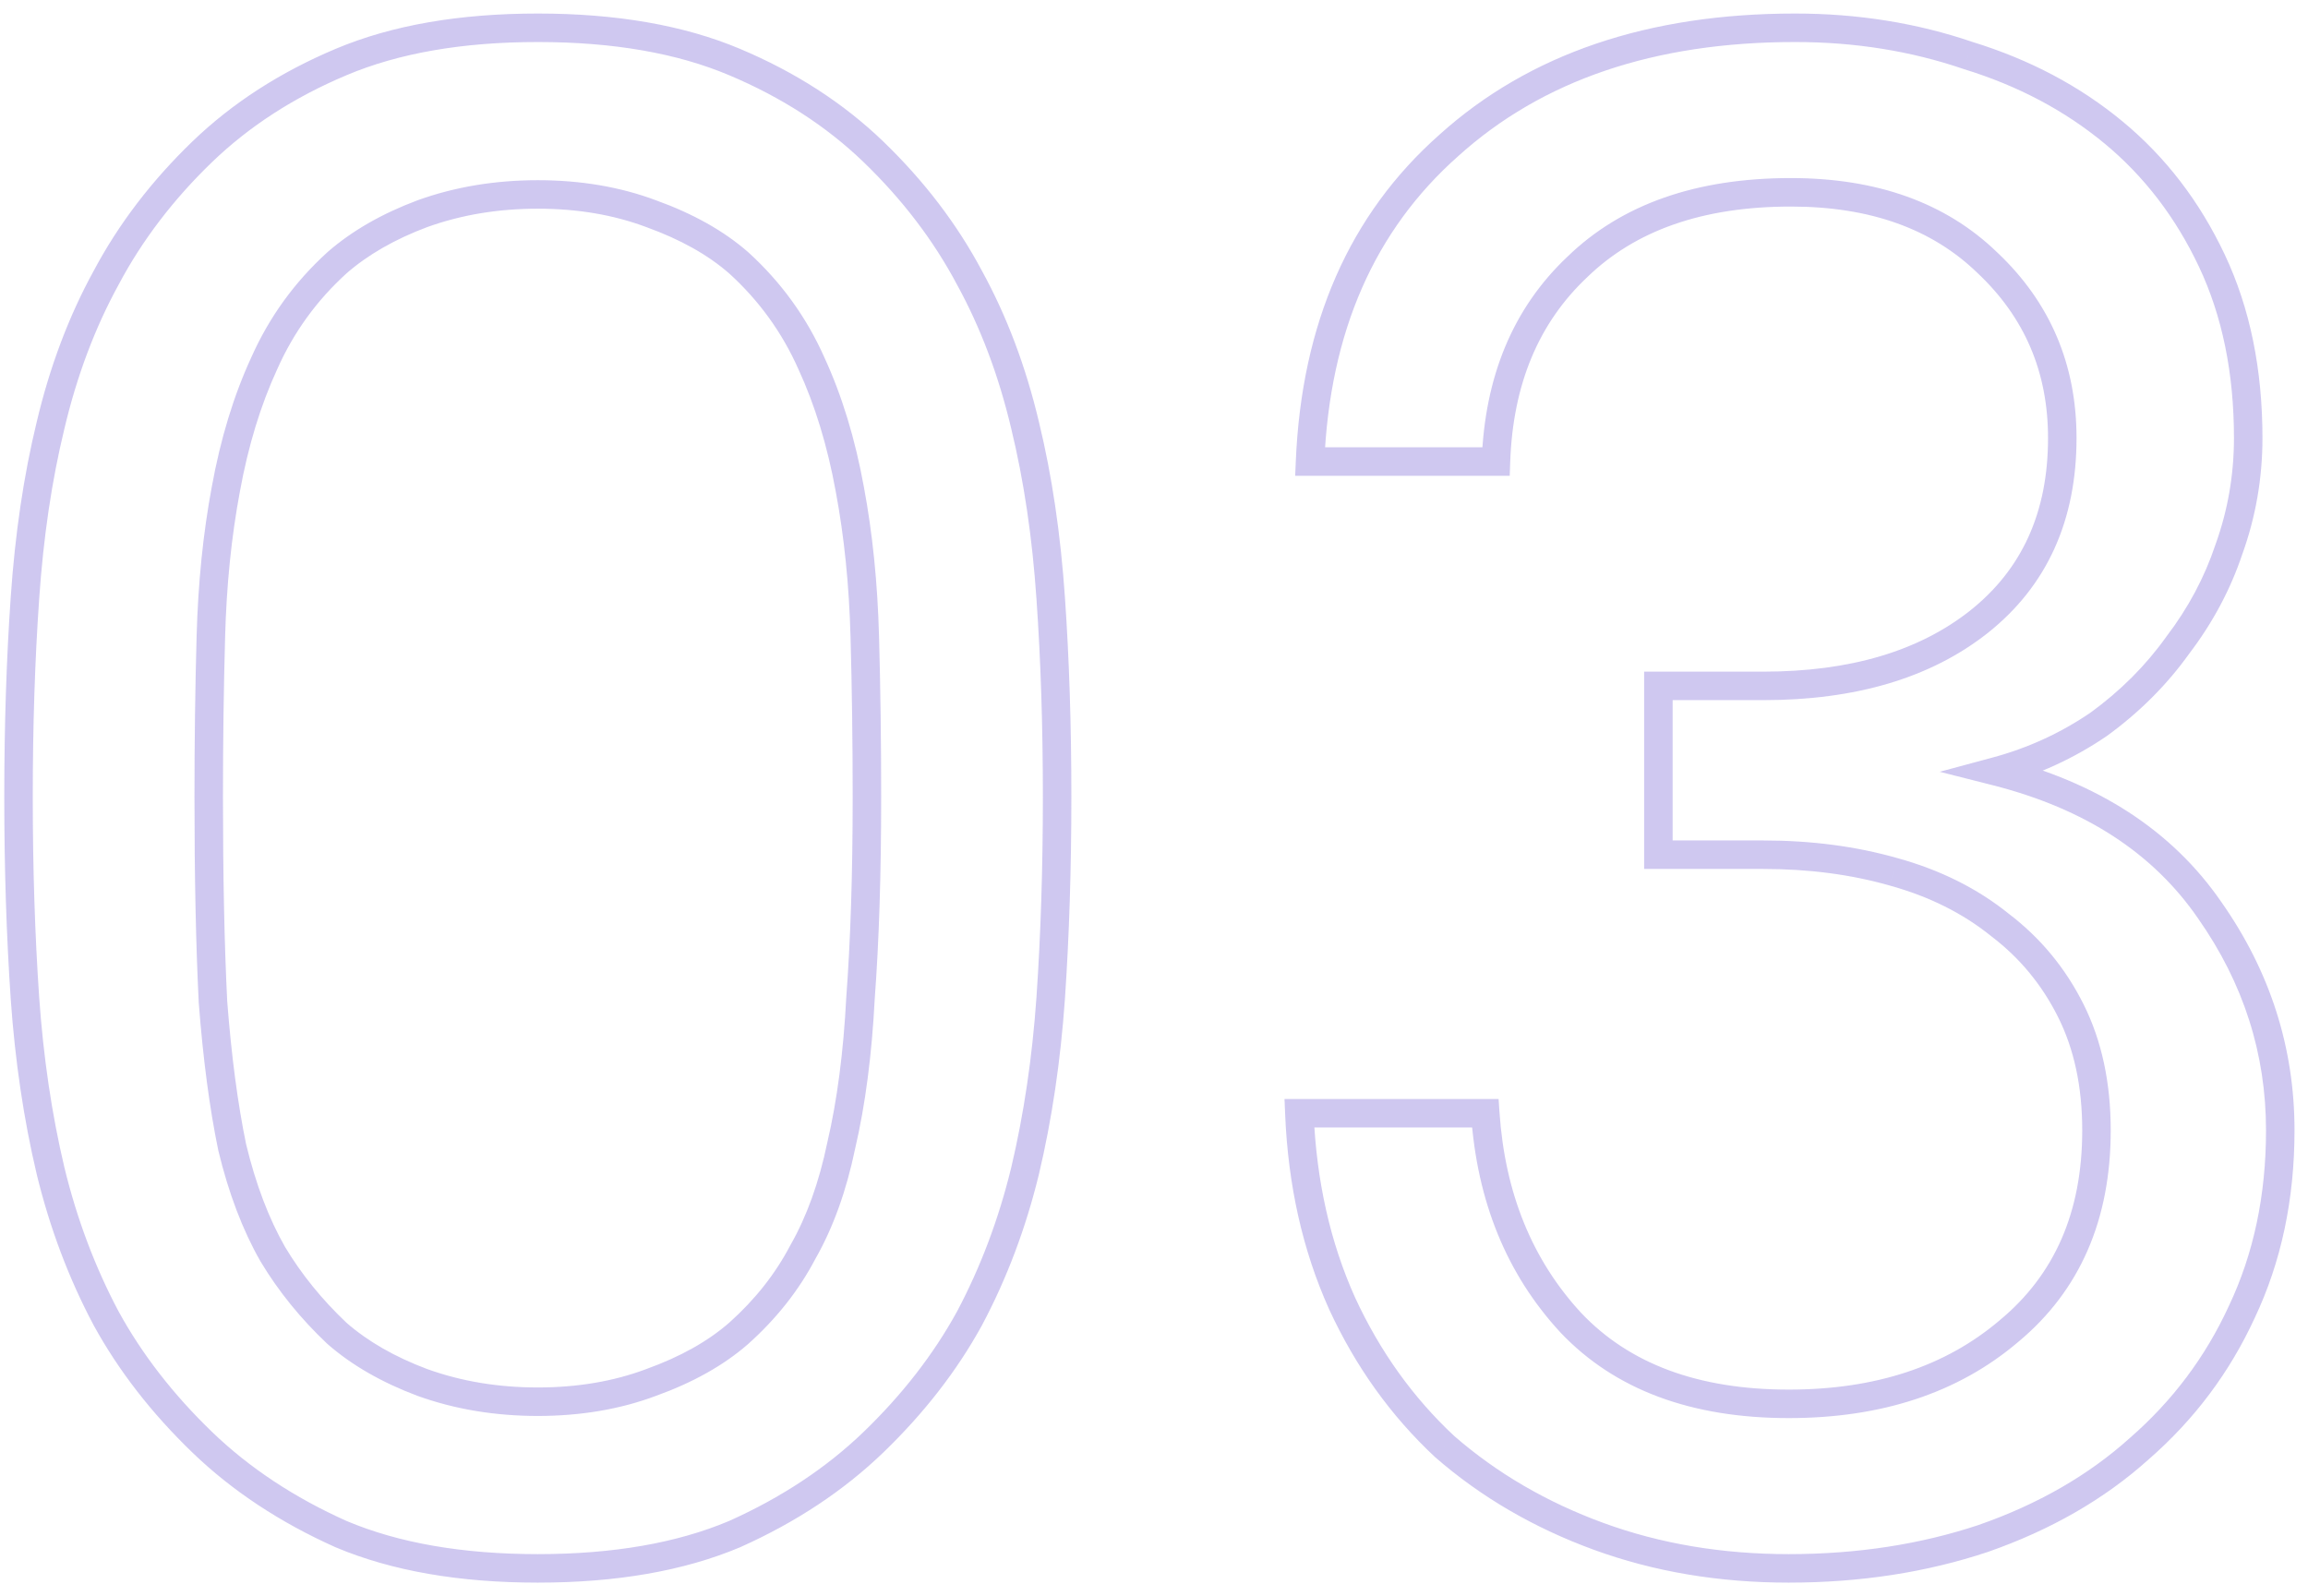
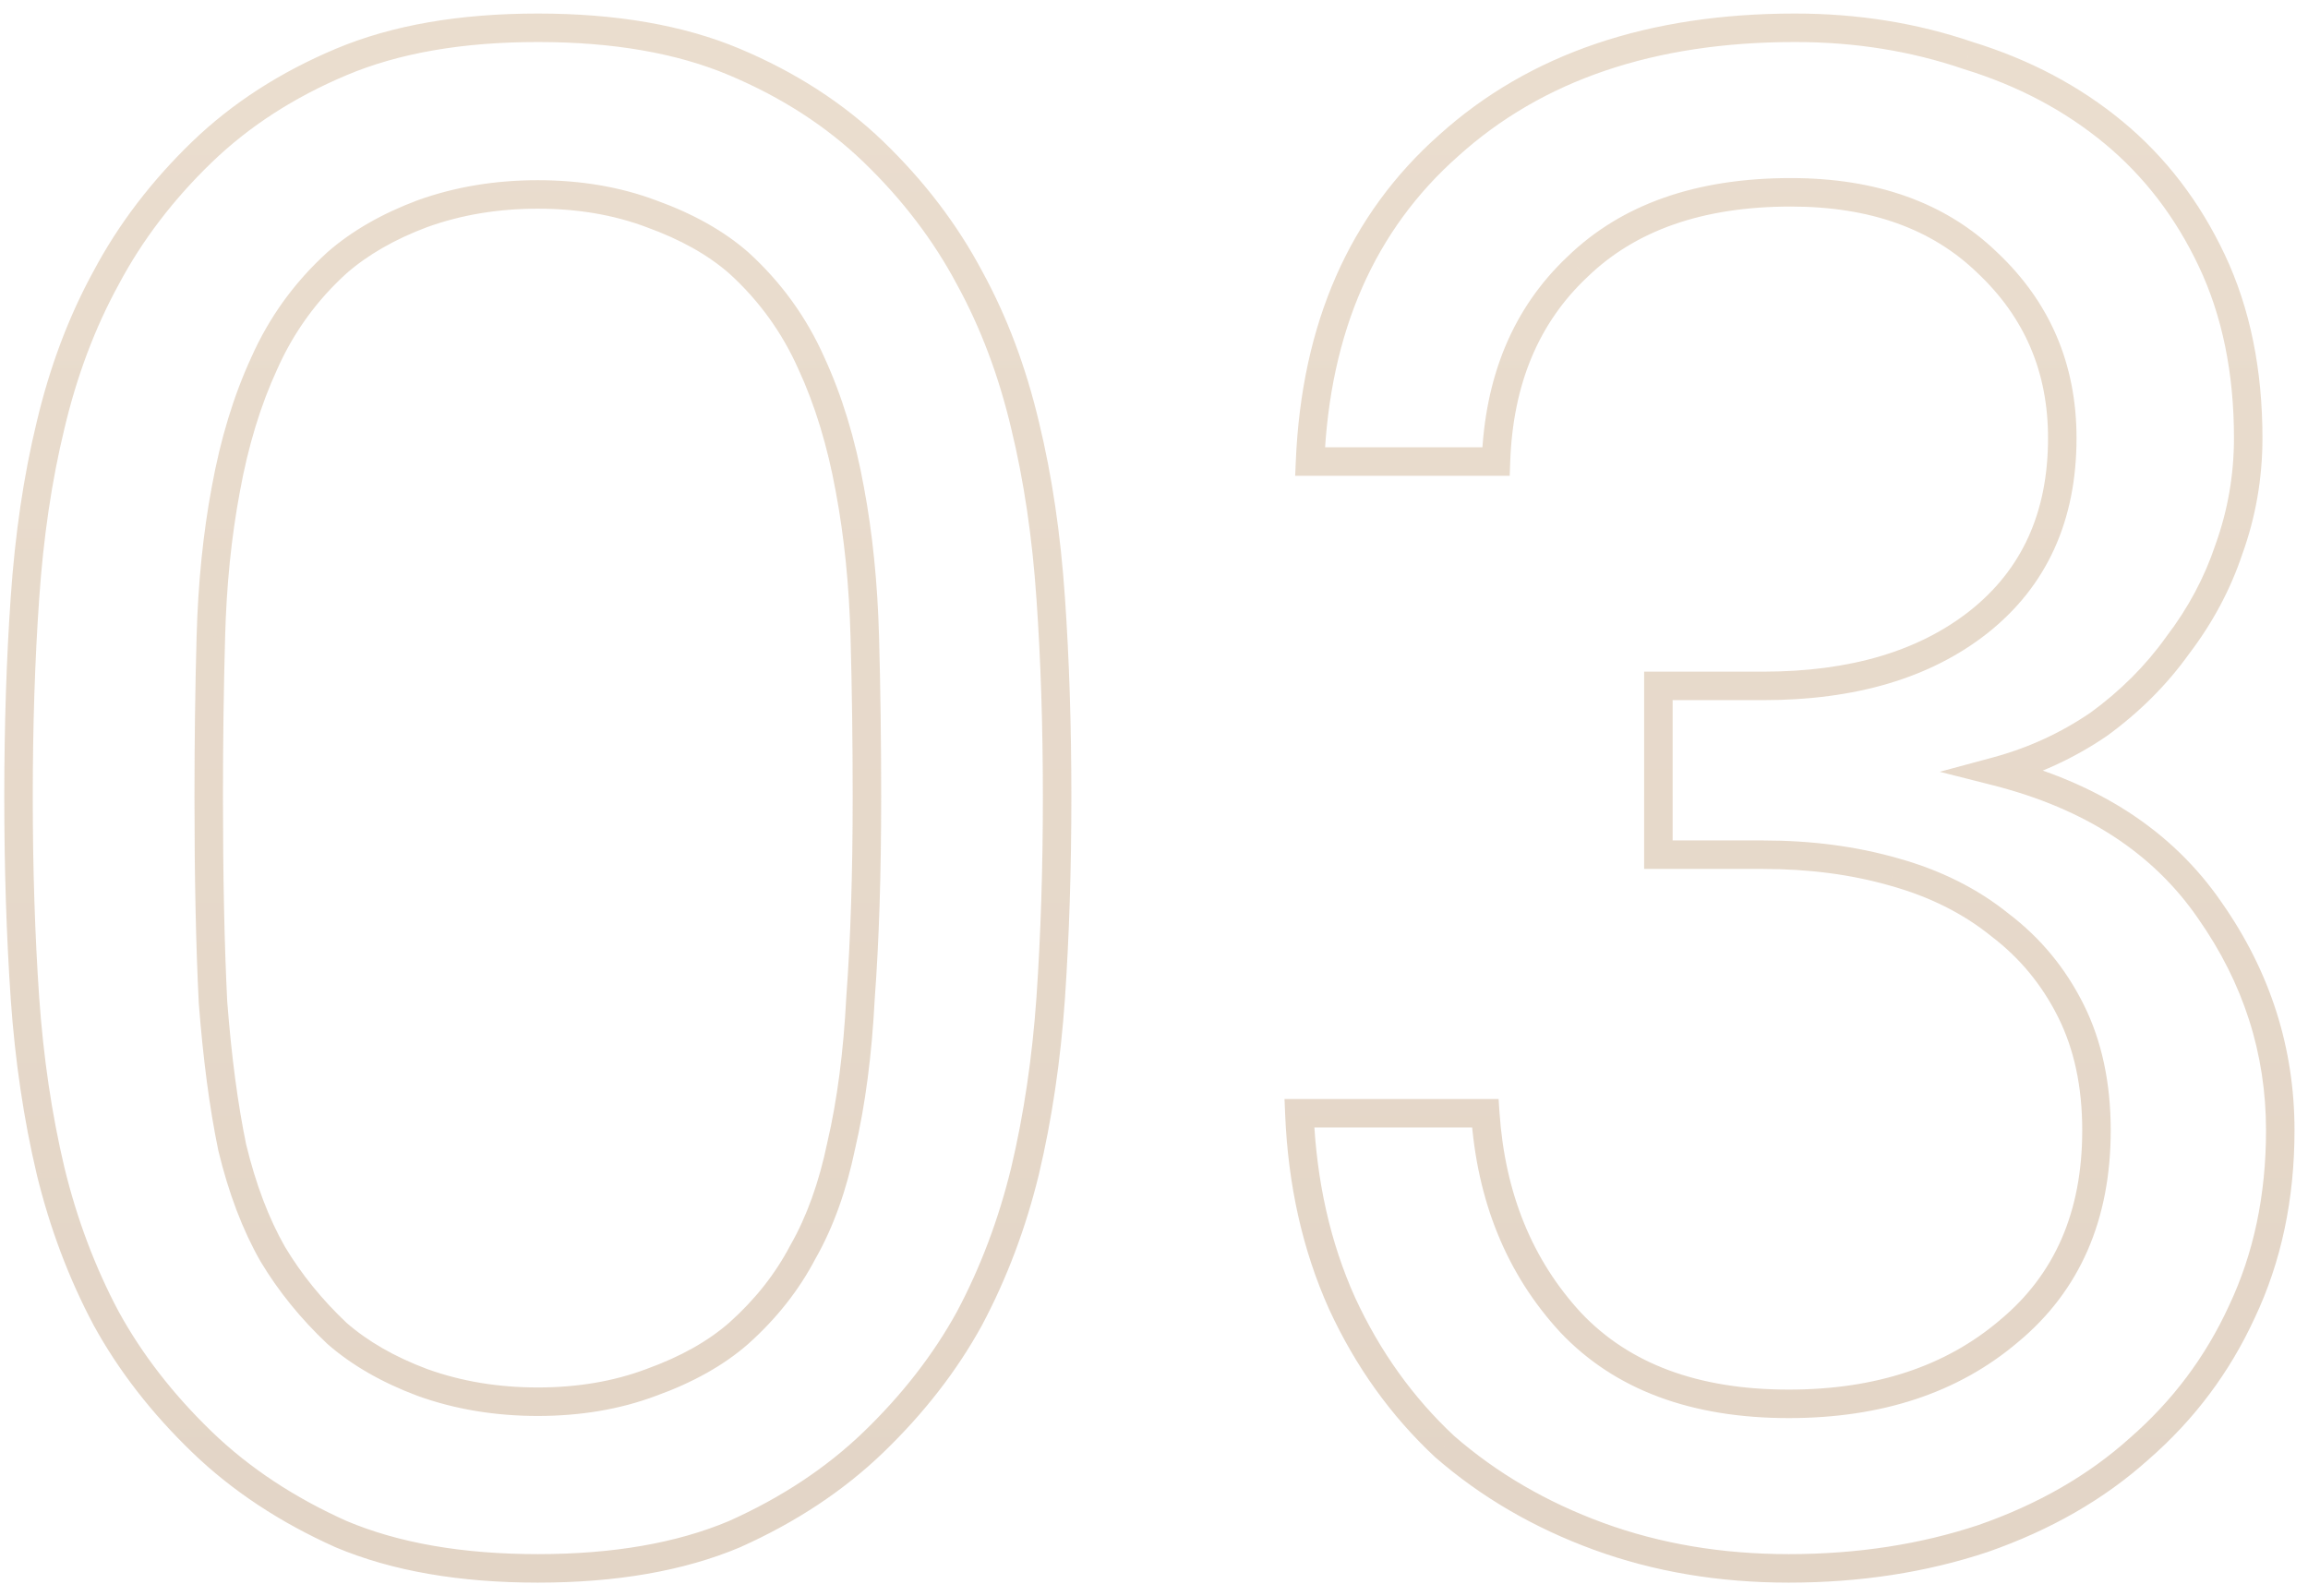
<svg xmlns="http://www.w3.org/2000/svg" width="162" height="112" viewBox="0 0 162 112" fill="none">
-   <path opacity="0.3" d="M23.95 107.7L23.542 108.613L23.552 108.617L23.562 108.622L23.95 107.7ZM14.2 101.25L13.506 101.97L13.506 101.97L14.2 101.25ZM7.45 92.55L6.567 93.019L6.573 93.031L7.45 92.55ZM3.55 82.2L2.577 82.43L2.578 82.436L3.55 82.2ZM1.75 70.05L0.752 70.118L0.752 70.12L1.75 70.05ZM1.75 42L2.748 42.07L2.748 42.068L1.75 42ZM3.55 29.85L4.522 30.086L4.523 30.081L3.55 29.85ZM7.45 19.5L8.327 19.981L8.333 19.969L7.45 19.5ZM14.2 10.65L13.506 9.93L13.506 9.93L14.2 10.65ZM23.95 4.35L23.562 3.428L23.95 4.35ZM51.55 4.35L51.938 3.428H51.938L51.55 4.35ZM61.3 10.65L61.994 9.93L61.994 9.93L61.3 10.65ZM68.05 19.5L67.167 19.969L67.173 19.981L68.05 19.5ZM71.95 29.85L70.977 30.081L70.978 30.086L71.95 29.85ZM73.75 42L72.752 42.068L72.752 42.07L73.75 42ZM73.75 70.05L74.748 70.12L74.748 70.118L73.75 70.05ZM71.95 82.2L72.922 82.436L72.923 82.43L71.95 82.2ZM68.05 92.55L68.927 93.031L68.933 93.019L68.05 92.55ZM61.3 101.25L61.994 101.97L61.994 101.97L61.3 101.25ZM51.55 107.7L51.938 108.622L51.948 108.617L51.958 108.613L51.55 107.7ZM45.7 97.05L45.361 96.109L45.349 96.114L45.7 97.05ZM51.85 93.6L52.508 94.353L52.517 94.345L51.85 93.6ZM56.35 87.9L55.482 87.404L55.473 87.42L55.464 87.436L56.35 87.9ZM59.05 80.4L58.076 80.173L58.073 80.185L58.071 80.197L59.05 80.4ZM60.4 70.05L59.403 69.975L59.402 69.987L59.401 69.999L60.4 70.05ZM60.7 44.7L59.7 44.727L59.7 44.728L60.7 44.7ZM59.65 34.35L58.666 34.529L58.667 34.534L59.65 34.35ZM56.95 25.5L56.036 25.906L56.039 25.913L56.042 25.919L56.95 25.5ZM51.85 18.45L52.523 17.71L52.516 17.704L52.508 17.697L51.85 18.45ZM45.7 15L45.349 15.936L45.361 15.941L45.7 15ZM29.65 15L29.311 14.059L29.299 14.064L29.65 15ZM23.65 18.45L22.991 17.697L22.984 17.704L22.977 17.71L23.65 18.45ZM18.55 25.5L19.458 25.919L19.461 25.913L19.464 25.906L18.55 25.5ZM15.85 34.35L16.833 34.534L16.834 34.529L15.85 34.35ZM14.8 44.7L15.8 44.728L15.8 44.727L14.8 44.7ZM14.95 70.35L13.951 70.4L13.952 70.413L13.953 70.427L14.95 70.35ZM16.3 80.55L15.321 80.753L15.324 80.769L15.328 80.785L16.3 80.55ZM19.15 88.05L18.282 88.546L18.287 88.555L18.293 88.564L19.15 88.05ZM23.65 93.6L22.963 94.327L22.977 94.34L22.991 94.353L23.65 93.6ZM29.65 97.05L29.299 97.986L29.311 97.991L29.65 97.05ZM37.75 109.1C32.444 109.1 27.984 108.313 24.338 106.778L23.562 108.622C27.516 110.287 32.256 111.1 37.75 111.1V109.1ZM24.358 106.787C20.652 105.129 17.502 103.041 14.894 100.53L13.506 101.97C16.298 104.659 19.648 106.871 23.542 108.613L24.358 106.787ZM14.894 100.53C12.159 97.893 9.974 95.072 8.327 92.069L6.573 93.031C8.326 96.228 10.64 99.207 13.506 101.97L14.894 100.53ZM8.333 92.081C6.674 88.958 5.403 85.587 4.522 81.964L2.578 82.436C3.497 86.213 4.826 89.742 6.567 93.019L8.333 92.081ZM4.523 81.969C3.637 78.228 3.044 74.232 2.748 69.98L0.752 70.12C1.056 74.468 1.663 78.573 2.577 82.43L4.523 81.969ZM2.748 69.982C2.449 65.607 2.3 60.93 2.3 55.95H0.3C0.3 60.97 0.451 65.693 0.752 70.118L2.748 69.982ZM2.3 55.95C2.3 50.97 2.449 46.343 2.748 42.07L0.752 41.93C0.451 46.257 0.3 50.93 0.3 55.95H2.3ZM2.748 42.068C3.044 37.716 3.637 33.723 4.522 30.086L2.578 29.614C1.663 33.377 1.056 37.484 0.752 41.932L2.748 42.068ZM4.523 30.081C5.405 26.359 6.674 22.994 8.327 19.981L6.573 19.019C4.826 22.206 3.495 25.741 2.577 29.619L4.523 30.081ZM8.333 19.969C9.98 16.869 12.164 14.002 14.894 11.37L13.506 9.93C10.636 12.698 8.32 15.731 6.567 19.031L8.333 19.969ZM14.894 11.37C17.497 8.864 20.64 6.829 24.338 5.272L23.562 3.428C19.66 5.071 16.303 7.236 13.506 9.93L14.894 11.37ZM24.338 5.272C27.984 3.737 32.444 2.95 37.75 2.95V0.95C32.256 0.95 27.516 1.763 23.562 3.428L24.338 5.272ZM37.75 2.95C43.056 2.95 47.516 3.737 51.162 5.272L51.938 3.428C47.984 1.763 43.244 0.95 37.75 0.95V2.95ZM51.162 5.272C54.86 6.829 58.003 8.864 60.606 11.37L61.994 9.93C59.197 7.236 55.84 5.071 51.938 3.428L51.162 5.272ZM60.606 11.37C63.336 14.002 65.52 16.869 67.167 19.969L68.933 19.031C67.18 15.731 64.864 12.698 61.994 9.93L60.606 11.37ZM67.173 19.981C68.826 22.994 70.096 26.359 70.977 30.081L72.923 29.619C72.004 25.741 70.674 22.206 68.927 19.019L67.173 19.981ZM70.978 30.086C71.863 33.723 72.456 37.716 72.752 42.068L74.748 41.932C74.444 37.484 73.837 33.377 72.922 29.614L70.978 30.086ZM72.752 42.07C73.051 46.343 73.2 50.97 73.2 55.95H75.2C75.2 50.93 75.049 46.257 74.748 41.93L72.752 42.07ZM73.2 55.95C73.2 60.93 73.051 65.607 72.752 69.982L74.748 70.118C75.049 65.693 75.2 60.97 75.2 55.95H73.2ZM72.752 69.98C72.456 74.232 71.863 78.228 70.977 81.969L72.923 82.43C73.837 78.573 74.444 74.468 74.748 70.12L72.752 69.98ZM70.978 81.964C70.097 85.587 68.826 88.958 67.167 92.081L68.933 93.019C70.674 89.742 72.003 86.213 72.922 82.436L70.978 81.964ZM67.173 92.069C65.526 95.072 63.34 97.893 60.606 100.53L61.994 101.97C64.859 99.207 67.174 96.228 68.927 93.031L67.173 92.069ZM60.606 100.53C57.998 103.041 54.848 105.129 51.142 106.787L51.958 108.613C55.852 106.871 59.202 104.659 61.994 101.97L60.606 100.53ZM51.162 106.778C47.516 108.313 43.056 109.1 37.75 109.1V111.1C43.244 111.1 47.984 110.287 51.938 108.622L51.162 106.778ZM37.75 99.4C40.754 99.4 43.525 98.934 46.051 97.986L45.349 96.114C43.075 96.966 40.546 97.4 37.75 97.4V99.4ZM46.039 97.991C48.628 97.059 50.794 95.852 52.508 94.353L51.191 92.847C49.706 94.148 47.772 95.241 45.361 96.109L46.039 97.991ZM52.517 94.345C54.499 92.571 56.076 90.578 57.236 88.364L55.464 87.436C54.424 89.422 53.001 91.229 51.183 92.855L52.517 94.345ZM57.218 88.396C58.481 86.187 59.413 83.583 60.029 80.603L58.071 80.197C57.487 83.017 56.619 85.413 55.482 87.404L57.218 88.396ZM60.024 80.627C60.74 77.556 61.196 74.046 61.399 70.101L59.401 69.999C59.204 73.854 58.76 77.243 58.076 80.173L60.024 80.627ZM61.397 70.125C61.7 66.093 61.85 61.367 61.85 55.95H59.85C59.85 61.333 59.7 66.007 59.403 69.975L61.397 70.125ZM61.85 55.95C61.85 52.041 61.8 48.282 61.7 44.672L59.7 44.728C59.8 48.318 59.85 52.059 59.85 55.95H61.85ZM61.7 44.673C61.598 40.927 61.244 37.424 60.633 34.166L58.667 34.534C59.256 37.676 59.602 41.073 59.7 44.727L61.7 44.673ZM60.634 34.171C60.021 30.802 59.099 27.769 57.858 25.081L56.042 25.919C57.201 28.431 58.079 31.298 58.666 34.529L60.634 34.171ZM57.864 25.094C56.607 22.266 54.825 19.803 52.523 17.71L51.177 19.19C53.275 21.097 54.893 23.334 56.036 25.906L57.864 25.094ZM52.508 17.697C50.794 16.198 48.628 14.991 46.039 14.059L45.361 15.941C47.772 16.809 49.706 17.902 51.191 19.203L52.508 17.697ZM46.051 14.064C43.525 13.116 40.754 12.65 37.75 12.65V14.65C40.546 14.65 43.075 15.084 45.349 15.936L46.051 14.064ZM37.75 12.65C34.745 12.65 31.929 13.117 29.311 14.059L29.989 15.941C32.371 15.083 34.955 14.65 37.75 14.65V12.65ZM29.299 14.064C26.809 14.998 24.699 16.204 22.991 17.697L24.308 19.203C25.801 17.896 27.691 16.802 30.001 15.936L29.299 14.064ZM22.977 17.71C20.675 19.803 18.893 22.266 17.636 25.094L19.464 25.906C20.607 23.334 22.225 21.097 24.323 19.19L22.977 17.71ZM17.642 25.081C16.401 27.769 15.479 30.802 14.866 34.171L16.834 34.529C17.421 31.298 18.299 28.431 19.458 25.919L17.642 25.081ZM14.867 34.166C14.256 37.424 13.902 40.927 13.8 44.673L15.8 44.727C15.898 41.073 16.244 37.676 16.833 34.534L14.867 34.166ZM13.8 44.672C13.7 48.282 13.65 52.041 13.65 55.95H15.65C15.65 52.059 15.7 48.318 15.8 44.728L13.8 44.672ZM13.65 55.95C13.65 61.561 13.75 66.378 13.951 70.4L15.949 70.3C15.75 66.322 15.65 61.539 15.65 55.95H13.65ZM13.953 70.427C14.255 74.356 14.71 77.8 15.321 80.753L17.279 80.347C16.69 77.5 16.245 74.144 15.947 70.273L13.953 70.427ZM15.328 80.785C16.045 83.756 17.026 86.348 18.282 88.546L20.018 87.554C18.874 85.552 17.955 83.144 17.272 80.315L15.328 80.785ZM18.293 88.564C19.542 90.647 21.101 92.568 22.963 94.327L24.337 92.873C22.599 91.232 21.158 89.453 20.008 87.535L18.293 88.564ZM22.991 94.353C24.699 95.846 26.809 97.052 29.299 97.986L30.001 96.114C27.691 95.248 25.801 94.154 24.308 92.847L22.991 94.353ZM29.311 97.991C31.929 98.933 34.745 99.4 37.75 99.4V97.4C34.955 97.4 32.371 96.967 29.989 96.109L29.311 97.991ZM112.203 107.85L112.546 106.911L112.203 107.85ZM101.403 101.55L100.72 102.281L100.733 102.293L100.746 102.304L101.403 101.55ZM94.203 91.5L93.291 91.91L93.295 91.919L94.203 91.5ZM91.203 78.15V77.15H90.161L90.204 78.191L91.203 78.15ZM104.253 78.15L105.25 78.082L105.187 77.15H104.253V78.15ZM110.253 92.85L109.518 93.528L109.527 93.538L110.253 92.85ZM141.003 93.45L140.364 92.68L140.355 92.688L141.003 93.45ZM145.353 70.95L146.247 70.503L145.353 70.95ZM140.403 64.95L139.774 65.727L139.785 65.737L139.797 65.745L140.403 64.95ZM132.903 61.2L132.628 62.162L132.637 62.164L132.903 61.2ZM116.403 60H115.403V61H116.403V60ZM116.403 48.15V47.15H115.403V48.15H116.403ZM138.903 43.65L139.522 44.435L139.525 44.433L138.903 43.65ZM139.503 18.45L138.806 19.168L138.811 19.173L138.817 19.178L139.503 18.45ZM110.703 18.75L111.389 19.477L111.395 19.472L111.4 19.467L110.703 18.75ZM105.003 32.4V33.4H105.968L106.002 32.435L105.003 32.4ZM91.953 32.4L90.954 32.358L90.909 33.4H91.953V32.4ZM101.703 10.2L102.366 10.949L102.372 10.943L101.703 10.2ZM138.153 3.9L137.829 4.846L137.844 4.851L137.859 4.856L138.153 3.9ZM148.353 9.3L148.99 8.53L148.353 9.3ZM155.253 18.3L154.348 18.727L155.253 18.3ZM156.453 38.55L155.512 38.211L155.508 38.222L155.504 38.234L156.453 38.55ZM152.853 45.3L152.057 44.694L152.048 44.706L152.039 44.719L152.853 45.3ZM147.303 50.85L147.866 51.676L147.879 51.668L147.891 51.659L147.303 50.85ZM140.103 54.15L139.843 53.184L136.15 54.179L139.857 55.119L140.103 54.15ZM155.103 63.9L154.279 64.467L154.284 64.475L155.103 63.9ZM157.353 92.1L156.449 91.672L156.444 91.683L157.353 92.1ZM150.153 101.7L149.496 100.946L149.49 100.951L149.484 100.957L150.153 101.7ZM139.203 108L139.519 108.949L139.532 108.944L139.203 108ZM125.553 109.1C120.858 109.1 116.526 108.367 112.546 106.911L111.859 108.789C116.08 110.333 120.647 111.1 125.553 111.1V109.1ZM112.546 106.911C108.554 105.45 105.062 103.411 102.06 100.796L100.746 102.304C103.944 105.089 107.652 107.25 111.859 108.789L112.546 106.911ZM102.085 100.819C99.184 98.112 96.859 94.869 95.111 91.081L93.295 91.919C95.147 95.931 97.621 99.388 100.72 102.281L102.085 100.819ZM95.115 91.09C93.373 87.219 92.397 82.897 92.202 78.109L90.204 78.191C90.408 83.203 91.433 87.781 93.291 91.91L95.115 91.09ZM91.203 79.15H104.253V77.15H91.203V79.15ZM103.255 78.218C103.669 84.318 105.745 89.441 109.518 93.528L110.988 92.172C107.56 88.459 105.637 83.782 105.25 78.082L103.255 78.218ZM109.527 93.538C113.362 97.586 118.754 99.55 125.553 99.55V97.55C119.151 97.55 114.343 95.714 110.979 92.162L109.527 93.538ZM125.553 99.55C132.04 99.55 137.435 97.795 141.65 94.212L140.355 92.688C136.57 95.905 131.665 97.55 125.553 97.55V99.55ZM141.641 94.22C146.001 90.604 148.153 85.605 148.153 79.35H146.153C146.153 85.095 144.205 89.496 140.364 92.68L141.641 94.22ZM148.153 79.35C148.153 76.024 147.529 73.066 146.247 70.503L144.458 71.397C145.577 73.634 146.153 76.276 146.153 79.35H148.153ZM146.247 70.503C144.98 67.969 143.232 65.849 141.009 64.155L139.797 65.745C141.773 67.251 143.325 69.132 144.458 71.397L146.247 70.503ZM141.032 64.173C138.813 62.377 136.186 61.068 133.169 60.236L132.637 62.164C135.419 62.932 137.792 64.123 139.774 65.727L141.032 64.173ZM133.177 60.239C130.277 59.41 127.134 59 123.753 59V61C126.972 61 129.928 61.39 132.628 62.161L133.177 60.239ZM123.753 59H116.403V61H123.753V59ZM117.403 60V48.15H115.403V60H117.403ZM116.403 49.15H123.753V47.15H116.403V49.15ZM123.753 49.15C130.209 49.15 135.499 47.611 139.522 44.435L138.283 42.865C134.707 45.689 129.896 47.15 123.753 47.15V49.15ZM139.525 44.433C143.691 41.122 145.753 36.519 145.753 30.75H143.753C143.753 35.981 141.915 39.978 138.28 42.867L139.525 44.433ZM145.753 30.75C145.753 25.58 143.893 21.215 140.189 17.722L138.817 19.178C142.112 22.285 143.753 26.12 143.753 30.75H145.753ZM140.199 17.732C136.573 14.212 131.701 12.5 125.703 12.5V14.5C131.304 14.5 135.633 16.087 138.806 19.168L140.199 17.732ZM125.703 12.5C119.117 12.5 113.84 14.305 110.006 18.033L111.4 19.467C114.766 16.195 119.488 14.5 125.703 14.5V12.5ZM110.016 18.023C106.196 21.631 104.211 26.445 104.003 32.365L106.002 32.435C106.194 26.955 108.01 22.669 111.389 19.477L110.016 18.023ZM105.003 31.4H91.953V33.4H105.003V31.4ZM92.952 32.443C93.342 23.268 96.501 16.14 102.366 10.949L101.04 9.451C94.705 15.059 91.363 22.732 90.954 32.358L92.952 32.443ZM102.372 10.943C108.249 5.644 116.091 2.95 126.003 2.95V0.95C115.715 0.95 107.357 3.756 101.033 9.457L102.372 10.943ZM126.003 2.95C130.2 2.95 134.14 3.584 137.829 4.846L138.476 2.954C134.565 1.616 130.405 0.95 126.003 0.95V2.95ZM137.859 4.856C141.644 6.02 144.925 7.761 147.715 10.07L148.99 8.53C145.981 6.039 142.462 4.18 138.447 2.944L137.859 4.856ZM147.715 10.07C150.496 12.371 152.707 15.252 154.348 18.727L156.157 17.873C154.398 14.148 152.01 11.028 148.99 8.53L147.715 10.07ZM154.348 18.727C155.975 22.172 156.803 26.171 156.803 30.75H158.803C158.803 25.929 157.93 21.628 156.157 17.873L154.348 18.727ZM156.803 30.75C156.803 33.336 156.372 35.822 155.512 38.211L157.394 38.889C158.333 36.278 158.803 33.564 158.803 30.75H156.803ZM155.504 38.234C154.74 40.525 153.594 42.678 152.057 44.694L153.648 45.906C155.312 43.722 156.565 41.375 157.401 38.866L155.504 38.234ZM152.039 44.719C150.605 46.727 148.832 48.501 146.715 50.041L147.891 51.659C150.173 49.999 152.101 48.073 153.666 45.881L152.039 44.719ZM146.739 50.024C144.633 51.46 142.336 52.513 139.843 53.184L140.363 55.116C143.07 54.387 145.572 53.24 147.866 51.676L146.739 50.024ZM139.857 55.119C146.368 56.771 151.141 59.903 154.279 64.466L155.927 63.334C152.465 58.297 147.238 54.929 140.349 53.181L139.857 55.119ZM154.284 64.475C157.469 69.011 159.053 73.961 159.053 79.35H161.053C161.053 73.539 159.336 68.189 155.921 63.325L154.284 64.475ZM159.053 79.35C159.053 83.919 158.179 88.021 156.449 91.672L158.256 92.528C160.127 88.579 161.053 84.18 161.053 79.35H159.053ZM156.444 91.683C154.804 95.252 152.49 98.338 149.496 100.946L150.81 102.454C154.015 99.662 156.502 96.347 158.261 92.517L156.444 91.683ZM149.484 100.957C146.594 103.557 143.064 105.594 138.873 107.056L139.532 108.944C143.941 107.406 147.711 105.243 150.822 102.443L149.484 100.957ZM138.887 107.051C134.799 108.414 130.357 109.1 125.553 109.1V111.1C130.549 111.1 135.207 110.386 139.519 108.949L138.887 107.051Z" fill="#5D46CE" />
+   <path opacity="0.3" d="M23.95 107.7L23.542 108.613L23.552 108.617L23.562 108.622L23.95 107.7ZM14.2 101.25L13.506 101.97L13.506 101.97L14.2 101.25ZM7.45 92.55L6.567 93.019L6.573 93.031L7.45 92.55ZM3.55 82.2L2.577 82.43L2.578 82.436L3.55 82.2ZM1.75 70.05L0.752 70.118L0.752 70.12L1.75 70.05ZM1.75 42L2.748 42.07L2.748 42.068L1.75 42ZM3.55 29.85L4.522 30.086L4.523 30.081L3.55 29.85ZM7.45 19.5L8.327 19.981L8.333 19.969L7.45 19.5ZM14.2 10.65L13.506 9.93L13.506 9.93L14.2 10.65ZM23.95 4.35L23.562 3.428L23.95 4.35ZM51.55 4.35L51.938 3.428H51.938L51.55 4.35ZM61.3 10.65L61.994 9.93L61.994 9.93L61.3 10.65ZM68.05 19.5L67.167 19.969L67.173 19.981L68.05 19.5ZM71.95 29.85L70.977 30.081L70.978 30.086L71.95 29.85ZM73.75 42L72.752 42.068L72.752 42.07L73.75 42ZM73.75 70.05L74.748 70.12L74.748 70.118L73.75 70.05ZM71.95 82.2L72.922 82.436L72.923 82.43L71.95 82.2ZM68.05 92.55L68.927 93.031L68.933 93.019L68.05 92.55ZM61.3 101.25L61.994 101.97L61.994 101.97L61.3 101.25ZM51.55 107.7L51.938 108.622L51.948 108.617L51.958 108.613L51.55 107.7ZM45.7 97.05L45.361 96.109L45.349 96.114L45.7 97.05ZM51.85 93.6L52.508 94.353L52.517 94.345L51.85 93.6ZM56.35 87.9L55.482 87.404L55.473 87.42L55.464 87.436L56.35 87.9ZM59.05 80.4L58.076 80.173L58.073 80.185L58.071 80.197L59.05 80.4ZM60.4 70.05L59.403 69.975L59.402 69.987L59.401 69.999L60.4 70.05ZM60.7 44.7L59.7 44.727L59.7 44.728L60.7 44.7ZM59.65 34.35L58.666 34.529L58.667 34.534L59.65 34.35ZM56.95 25.5L56.036 25.906L56.039 25.913L56.042 25.919L56.95 25.5ZM51.85 18.45L52.523 17.71L52.516 17.704L52.508 17.697L51.85 18.45ZM45.7 15L45.349 15.936L45.361 15.941L45.7 15ZM29.65 15L29.311 14.059L29.299 14.064L29.65 15ZM23.65 18.45L22.991 17.697L22.984 17.704L22.977 17.71L23.65 18.45ZM18.55 25.5L19.458 25.919L19.461 25.913L19.464 25.906L18.55 25.5ZM15.85 34.35L16.833 34.534L16.834 34.529L15.85 34.35ZM14.8 44.7L15.8 44.728L15.8 44.727L14.8 44.7ZM14.95 70.35L13.951 70.4L13.952 70.413L13.953 70.427L14.95 70.35ZM16.3 80.55L15.321 80.753L15.324 80.769L15.328 80.785L16.3 80.55ZM19.15 88.05L18.282 88.546L18.287 88.555L18.293 88.564L19.15 88.05ZM23.65 93.6L22.963 94.327L22.977 94.34L22.991 94.353L23.65 93.6ZM29.65 97.05L29.299 97.986L29.311 97.991L29.65 97.05ZM37.75 109.1C32.444 109.1 27.984 108.313 24.338 106.778L23.562 108.622C27.516 110.287 32.256 111.1 37.75 111.1V109.1ZM24.358 106.787C20.652 105.129 17.502 103.041 14.894 100.53L13.506 101.97C16.298 104.659 19.648 106.871 23.542 108.613L24.358 106.787ZM14.894 100.53C12.159 97.893 9.974 95.072 8.327 92.069L6.573 93.031C8.326 96.228 10.64 99.207 13.506 101.97L14.894 100.53ZM8.333 92.081C6.674 88.958 5.403 85.587 4.522 81.964L2.578 82.436C3.497 86.213 4.826 89.742 6.567 93.019L8.333 92.081ZM4.523 81.969C3.637 78.228 3.044 74.232 2.748 69.98L0.752 70.12C1.056 74.468 1.663 78.573 2.577 82.43L4.523 81.969ZM2.748 69.982C2.449 65.607 2.3 60.93 2.3 55.95H0.3C0.3 60.97 0.451 65.693 0.752 70.118L2.748 69.982ZM2.3 55.95C2.3 50.97 2.449 46.343 2.748 42.07L0.752 41.93C0.451 46.257 0.3 50.93 0.3 55.95H2.3ZM2.748 42.068C3.044 37.716 3.637 33.723 4.522 30.086L2.578 29.614C1.663 33.377 1.056 37.484 0.752 41.932L2.748 42.068ZM4.523 30.081C5.405 26.359 6.674 22.994 8.327 19.981L6.573 19.019C4.826 22.206 3.495 25.741 2.577 29.619L4.523 30.081ZM8.333 19.969C9.98 16.869 12.164 14.002 14.894 11.37L13.506 9.93C10.636 12.698 8.32 15.731 6.567 19.031L8.333 19.969ZM14.894 11.37C17.497 8.864 20.64 6.829 24.338 5.272L23.562 3.428C19.66 5.071 16.303 7.236 13.506 9.93L14.894 11.37ZM24.338 5.272C27.984 3.737 32.444 2.95 37.75 2.95V0.95C32.256 0.95 27.516 1.763 23.562 3.428L24.338 5.272ZM37.75 2.95C43.056 2.95 47.516 3.737 51.162 5.272L51.938 3.428C47.984 1.763 43.244 0.95 37.75 0.95V2.95ZM51.162 5.272C54.86 6.829 58.003 8.864 60.606 11.37L61.994 9.93C59.197 7.236 55.84 5.071 51.938 3.428L51.162 5.272ZM60.606 11.37C63.336 14.002 65.52 16.869 67.167 19.969L68.933 19.031C67.18 15.731 64.864 12.698 61.994 9.93L60.606 11.37ZM67.173 19.981C68.826 22.994 70.096 26.359 70.977 30.081L72.923 29.619C72.004 25.741 70.674 22.206 68.927 19.019L67.173 19.981ZM70.978 30.086C71.863 33.723 72.456 37.716 72.752 42.068L74.748 41.932C74.444 37.484 73.837 33.377 72.922 29.614L70.978 30.086ZM72.752 42.07C73.051 46.343 73.2 50.97 73.2 55.95H75.2C75.2 50.93 75.049 46.257 74.748 41.93L72.752 42.07ZM73.2 55.95C73.2 60.93 73.051 65.607 72.752 69.982L74.748 70.118C75.049 65.693 75.2 60.97 75.2 55.95H73.2ZM72.752 69.98C72.456 74.232 71.863 78.228 70.977 81.969L72.923 82.43C73.837 78.573 74.444 74.468 74.748 70.12L72.752 69.98ZM70.978 81.964C70.097 85.587 68.826 88.958 67.167 92.081L68.933 93.019C70.674 89.742 72.003 86.213 72.922 82.436L70.978 81.964ZM67.173 92.069C65.526 95.072 63.34 97.893 60.606 100.53L61.994 101.97C64.859 99.207 67.174 96.228 68.927 93.031L67.173 92.069ZM60.606 100.53C57.998 103.041 54.848 105.129 51.142 106.787L51.958 108.613C55.852 106.871 59.202 104.659 61.994 101.97L60.606 100.53ZM51.162 106.778C47.516 108.313 43.056 109.1 37.75 109.1V111.1C43.244 111.1 47.984 110.287 51.938 108.622L51.162 106.778ZM37.75 99.4C40.754 99.4 43.525 98.934 46.051 97.986L45.349 96.114C43.075 96.966 40.546 97.4 37.75 97.4V99.4ZM46.039 97.991C48.628 97.059 50.794 95.852 52.508 94.353L51.191 92.847C49.706 94.148 47.772 95.241 45.361 96.109L46.039 97.991ZM52.517 94.345C54.499 92.571 56.076 90.578 57.236 88.364L55.464 87.436C54.424 89.422 53.001 91.229 51.183 92.855L52.517 94.345ZM57.218 88.396C58.481 86.187 59.413 83.583 60.029 80.603L58.071 80.197C57.487 83.017 56.619 85.413 55.482 87.404L57.218 88.396ZM60.024 80.627C60.74 77.556 61.196 74.046 61.399 70.101L59.401 69.999C59.204 73.854 58.76 77.243 58.076 80.173L60.024 80.627ZM61.397 70.125C61.7 66.093 61.85 61.367 61.85 55.95H59.85C59.85 61.333 59.7 66.007 59.403 69.975L61.397 70.125ZM61.85 55.95C61.85 52.041 61.8 48.282 61.7 44.672L59.7 44.728C59.8 48.318 59.85 52.059 59.85 55.95H61.85ZM61.7 44.673C61.598 40.927 61.244 37.424 60.633 34.166L58.667 34.534C59.256 37.676 59.602 41.073 59.7 44.727L61.7 44.673ZM60.634 34.171C60.021 30.802 59.099 27.769 57.858 25.081L56.042 25.919C57.201 28.431 58.079 31.298 58.666 34.529L60.634 34.171ZM57.864 25.094C56.607 22.266 54.825 19.803 52.523 17.71L51.177 19.19C53.275 21.097 54.893 23.334 56.036 25.906L57.864 25.094ZM52.508 17.697C50.794 16.198 48.628 14.991 46.039 14.059L45.361 15.941C47.772 16.809 49.706 17.902 51.191 19.203L52.508 17.697ZM46.051 14.064C43.525 13.116 40.754 12.65 37.75 12.65V14.65C40.546 14.65 43.075 15.084 45.349 15.936L46.051 14.064ZM37.75 12.65C34.745 12.65 31.929 13.117 29.311 14.059L29.989 15.941C32.371 15.083 34.955 14.65 37.75 14.65V12.65ZM29.299 14.064C26.809 14.998 24.699 16.204 22.991 17.697L24.308 19.203C25.801 17.896 27.691 16.802 30.001 15.936L29.299 14.064ZM22.977 17.71C20.675 19.803 18.893 22.266 17.636 25.094L19.464 25.906C20.607 23.334 22.225 21.097 24.323 19.19L22.977 17.71ZM17.642 25.081C16.401 27.769 15.479 30.802 14.866 34.171L16.834 34.529C17.421 31.298 18.299 28.431 19.458 25.919L17.642 25.081ZM14.867 34.166C14.256 37.424 13.902 40.927 13.8 44.673L15.8 44.727C15.898 41.073 16.244 37.676 16.833 34.534L14.867 34.166ZM13.8 44.672C13.7 48.282 13.65 52.041 13.65 55.95H15.65C15.65 52.059 15.7 48.318 15.8 44.728L13.8 44.672ZM13.65 55.95C13.65 61.561 13.75 66.378 13.951 70.4L15.949 70.3C15.75 66.322 15.65 61.539 15.65 55.95H13.65ZM13.953 70.427C14.255 74.356 14.71 77.8 15.321 80.753L17.279 80.347C16.69 77.5 16.245 74.144 15.947 70.273L13.953 70.427ZM15.328 80.785C16.045 83.756 17.026 86.348 18.282 88.546L20.018 87.554C18.874 85.552 17.955 83.144 17.272 80.315L15.328 80.785ZM18.293 88.564C19.542 90.647 21.101 92.568 22.963 94.327L24.337 92.873C22.599 91.232 21.158 89.453 20.008 87.535L18.293 88.564ZM22.991 94.353C24.699 95.846 26.809 97.052 29.299 97.986L30.001 96.114C27.691 95.248 25.801 94.154 24.308 92.847L22.991 94.353ZM29.311 97.991C31.929 98.933 34.745 99.4 37.75 99.4V97.4C34.955 97.4 32.371 96.967 29.989 96.109L29.311 97.991ZM112.203 107.85L112.546 106.911L112.203 107.85ZM101.403 101.55L100.72 102.281L100.733 102.293L100.746 102.304L101.403 101.55ZM94.203 91.5L93.291 91.91L93.295 91.919L94.203 91.5ZM91.203 78.15V77.15H90.161L90.204 78.191L91.203 78.15ZM104.253 78.15L105.25 78.082L105.187 77.15H104.253V78.15ZM110.253 92.85L109.518 93.528L109.527 93.538L110.253 92.85ZM141.003 93.45L140.364 92.68L140.355 92.688L141.003 93.45ZM145.353 70.95L146.247 70.503L145.353 70.95ZM140.403 64.95L139.774 65.727L139.785 65.737L139.797 65.745L140.403 64.95ZM132.903 61.2L132.628 62.162L132.637 62.164L132.903 61.2ZM116.403 60H115.403V61H116.403V60ZM116.403 48.15V47.15H115.403V48.15H116.403ZM138.903 43.65L139.522 44.435L139.525 44.433L138.903 43.65ZM139.503 18.45L138.806 19.168L138.811 19.173L138.817 19.178L139.503 18.45ZM110.703 18.75L111.389 19.477L111.395 19.472L111.4 19.467L110.703 18.75ZM105.003 32.4V33.4H105.968L106.002 32.435L105.003 32.4ZM91.953 32.4L90.954 32.358L90.909 33.4H91.953V32.4ZM101.703 10.2L102.366 10.949L102.372 10.943L101.703 10.2ZM138.153 3.9L137.829 4.846L137.844 4.851L137.859 4.856L138.153 3.9ZM148.353 9.3L148.99 8.53L148.353 9.3ZM155.253 18.3L154.348 18.727L155.253 18.3ZM156.453 38.55L155.512 38.211L155.508 38.222L155.504 38.234L156.453 38.55ZM152.853 45.3L152.057 44.694L152.048 44.706L152.039 44.719L152.853 45.3ZM147.303 50.85L147.866 51.676L147.879 51.668L147.891 51.659L147.303 50.85ZM140.103 54.15L139.843 53.184L136.15 54.179L139.857 55.119L140.103 54.15ZM155.103 63.9L154.279 64.467L154.284 64.475L155.103 63.9ZM157.353 92.1L156.449 91.672L156.444 91.683L157.353 92.1ZM150.153 101.7L149.496 100.946L149.49 100.951L149.484 100.957L150.153 101.7ZM139.203 108L139.519 108.949L139.532 108.944L139.203 108ZM125.553 109.1C120.858 109.1 116.526 108.367 112.546 106.911L111.859 108.789C116.08 110.333 120.647 111.1 125.553 111.1V109.1ZM112.546 106.911C108.554 105.45 105.062 103.411 102.06 100.796L100.746 102.304C103.944 105.089 107.652 107.25 111.859 108.789L112.546 106.911ZM102.085 100.819C99.184 98.112 96.859 94.869 95.111 91.081L93.295 91.919C95.147 95.931 97.621 99.388 100.72 102.281L102.085 100.819ZM95.115 91.09C93.373 87.219 92.397 82.897 92.202 78.109L90.204 78.191C90.408 83.203 91.433 87.781 93.291 91.91L95.115 91.09ZM91.203 79.15H104.253V77.15H91.203V79.15ZM103.255 78.218C103.669 84.318 105.745 89.441 109.518 93.528L110.988 92.172C107.56 88.459 105.637 83.782 105.25 78.082L103.255 78.218ZM109.527 93.538C113.362 97.586 118.754 99.55 125.553 99.55V97.55C119.151 97.55 114.343 95.714 110.979 92.162L109.527 93.538ZM125.553 99.55C132.04 99.55 137.435 97.795 141.65 94.212L140.355 92.688C136.57 95.905 131.665 97.55 125.553 97.55V99.55ZM141.641 94.22C146.001 90.604 148.153 85.605 148.153 79.35H146.153C146.153 85.095 144.205 89.496 140.364 92.68L141.641 94.22ZM148.153 79.35C148.153 76.024 147.529 73.066 146.247 70.503L144.458 71.397C145.577 73.634 146.153 76.276 146.153 79.35H148.153ZM146.247 70.503C144.98 67.969 143.232 65.849 141.009 64.155L139.797 65.745C141.773 67.251 143.325 69.132 144.458 71.397L146.247 70.503ZM141.032 64.173C138.813 62.377 136.186 61.068 133.169 60.236L132.637 62.164C135.419 62.932 137.792 64.123 139.774 65.727L141.032 64.173ZM133.177 60.239C130.277 59.41 127.134 59 123.753 59V61C126.972 61 129.928 61.39 132.628 62.161L133.177 60.239ZM123.753 59H116.403V61H123.753V59ZM117.403 60V48.15H115.403V60H117.403ZM116.403 49.15H123.753V47.15H116.403V49.15ZM123.753 49.15C130.209 49.15 135.499 47.611 139.522 44.435L138.283 42.865C134.707 45.689 129.896 47.15 123.753 47.15V49.15ZM139.525 44.433C143.691 41.122 145.753 36.519 145.753 30.75H143.753C143.753 35.981 141.915 39.978 138.28 42.867L139.525 44.433ZM145.753 30.75C145.753 25.58 143.893 21.215 140.189 17.722L138.817 19.178C142.112 22.285 143.753 26.12 143.753 30.75H145.753ZM140.199 17.732C136.573 14.212 131.701 12.5 125.703 12.5V14.5C131.304 14.5 135.633 16.087 138.806 19.168L140.199 17.732ZM125.703 12.5C119.117 12.5 113.84 14.305 110.006 18.033L111.4 19.467C114.766 16.195 119.488 14.5 125.703 14.5V12.5ZM110.016 18.023C106.196 21.631 104.211 26.445 104.003 32.365L106.002 32.435C106.194 26.955 108.01 22.669 111.389 19.477L110.016 18.023ZM105.003 31.4H91.953V33.4H105.003V31.4ZM92.952 32.443C93.342 23.268 96.501 16.14 102.366 10.949L101.04 9.451C94.705 15.059 91.363 22.732 90.954 32.358L92.952 32.443ZM102.372 10.943C108.249 5.644 116.091 2.95 126.003 2.95V0.95C115.715 0.95 107.357 3.756 101.033 9.457L102.372 10.943ZM126.003 2.95C130.2 2.95 134.14 3.584 137.829 4.846L138.476 2.954C134.565 1.616 130.405 0.95 126.003 0.95V2.95ZM137.859 4.856C141.644 6.02 144.925 7.761 147.715 10.07L148.99 8.53C145.981 6.039 142.462 4.18 138.447 2.944L137.859 4.856ZM147.715 10.07C150.496 12.371 152.707 15.252 154.348 18.727L156.157 17.873C154.398 14.148 152.01 11.028 148.99 8.53L147.715 10.07ZM154.348 18.727C155.975 22.172 156.803 26.171 156.803 30.75H158.803C158.803 25.929 157.93 21.628 156.157 17.873L154.348 18.727ZM156.803 30.75C156.803 33.336 156.372 35.822 155.512 38.211L157.394 38.889C158.333 36.278 158.803 33.564 158.803 30.75H156.803ZM155.504 38.234C154.74 40.525 153.594 42.678 152.057 44.694L153.648 45.906C155.312 43.722 156.565 41.375 157.401 38.866L155.504 38.234ZM152.039 44.719C150.605 46.727 148.832 48.501 146.715 50.041L147.891 51.659C150.173 49.999 152.101 48.073 153.666 45.881L152.039 44.719ZM146.739 50.024C144.633 51.46 142.336 52.513 139.843 53.184L140.363 55.116C143.07 54.387 145.572 53.24 147.866 51.676L146.739 50.024ZM139.857 55.119C146.368 56.771 151.141 59.903 154.279 64.466L155.927 63.334C152.465 58.297 147.238 54.929 140.349 53.181L139.857 55.119ZM154.284 64.475C157.469 69.011 159.053 73.961 159.053 79.35H161.053C161.053 73.539 159.336 68.189 155.921 63.325L154.284 64.475ZM159.053 79.35C159.053 83.919 158.179 88.021 156.449 91.672L158.256 92.528C160.127 88.579 161.053 84.18 161.053 79.35H159.053ZM156.444 91.683C154.804 95.252 152.49 98.338 149.496 100.946L150.81 102.454C154.015 99.662 156.502 96.347 158.261 92.517L156.444 91.683ZM149.484 100.957C146.594 103.557 143.064 105.594 138.873 107.056L139.532 108.944C143.941 107.406 147.711 105.243 150.822 102.443L149.484 100.957ZM138.887 107.051C134.799 108.414 130.357 109.1 125.553 109.1V111.1C130.549 111.1 135.207 110.386 139.519 108.949L138.887 107.051Z" fill="url(#step-three_paint0_linear)" />
+   <defs>
+     <linearGradient id="step-three_paint0_linear" x1="80.5" y1="-21" x2="80.5" y2="129" gradientUnits="userSpaceOnUse">
+       <stop stop-color="#BE9461" />
+       <stop offset="1" stop-color="#9C6C3C" />
+     </linearGradient>
+   </defs>
</svg>
